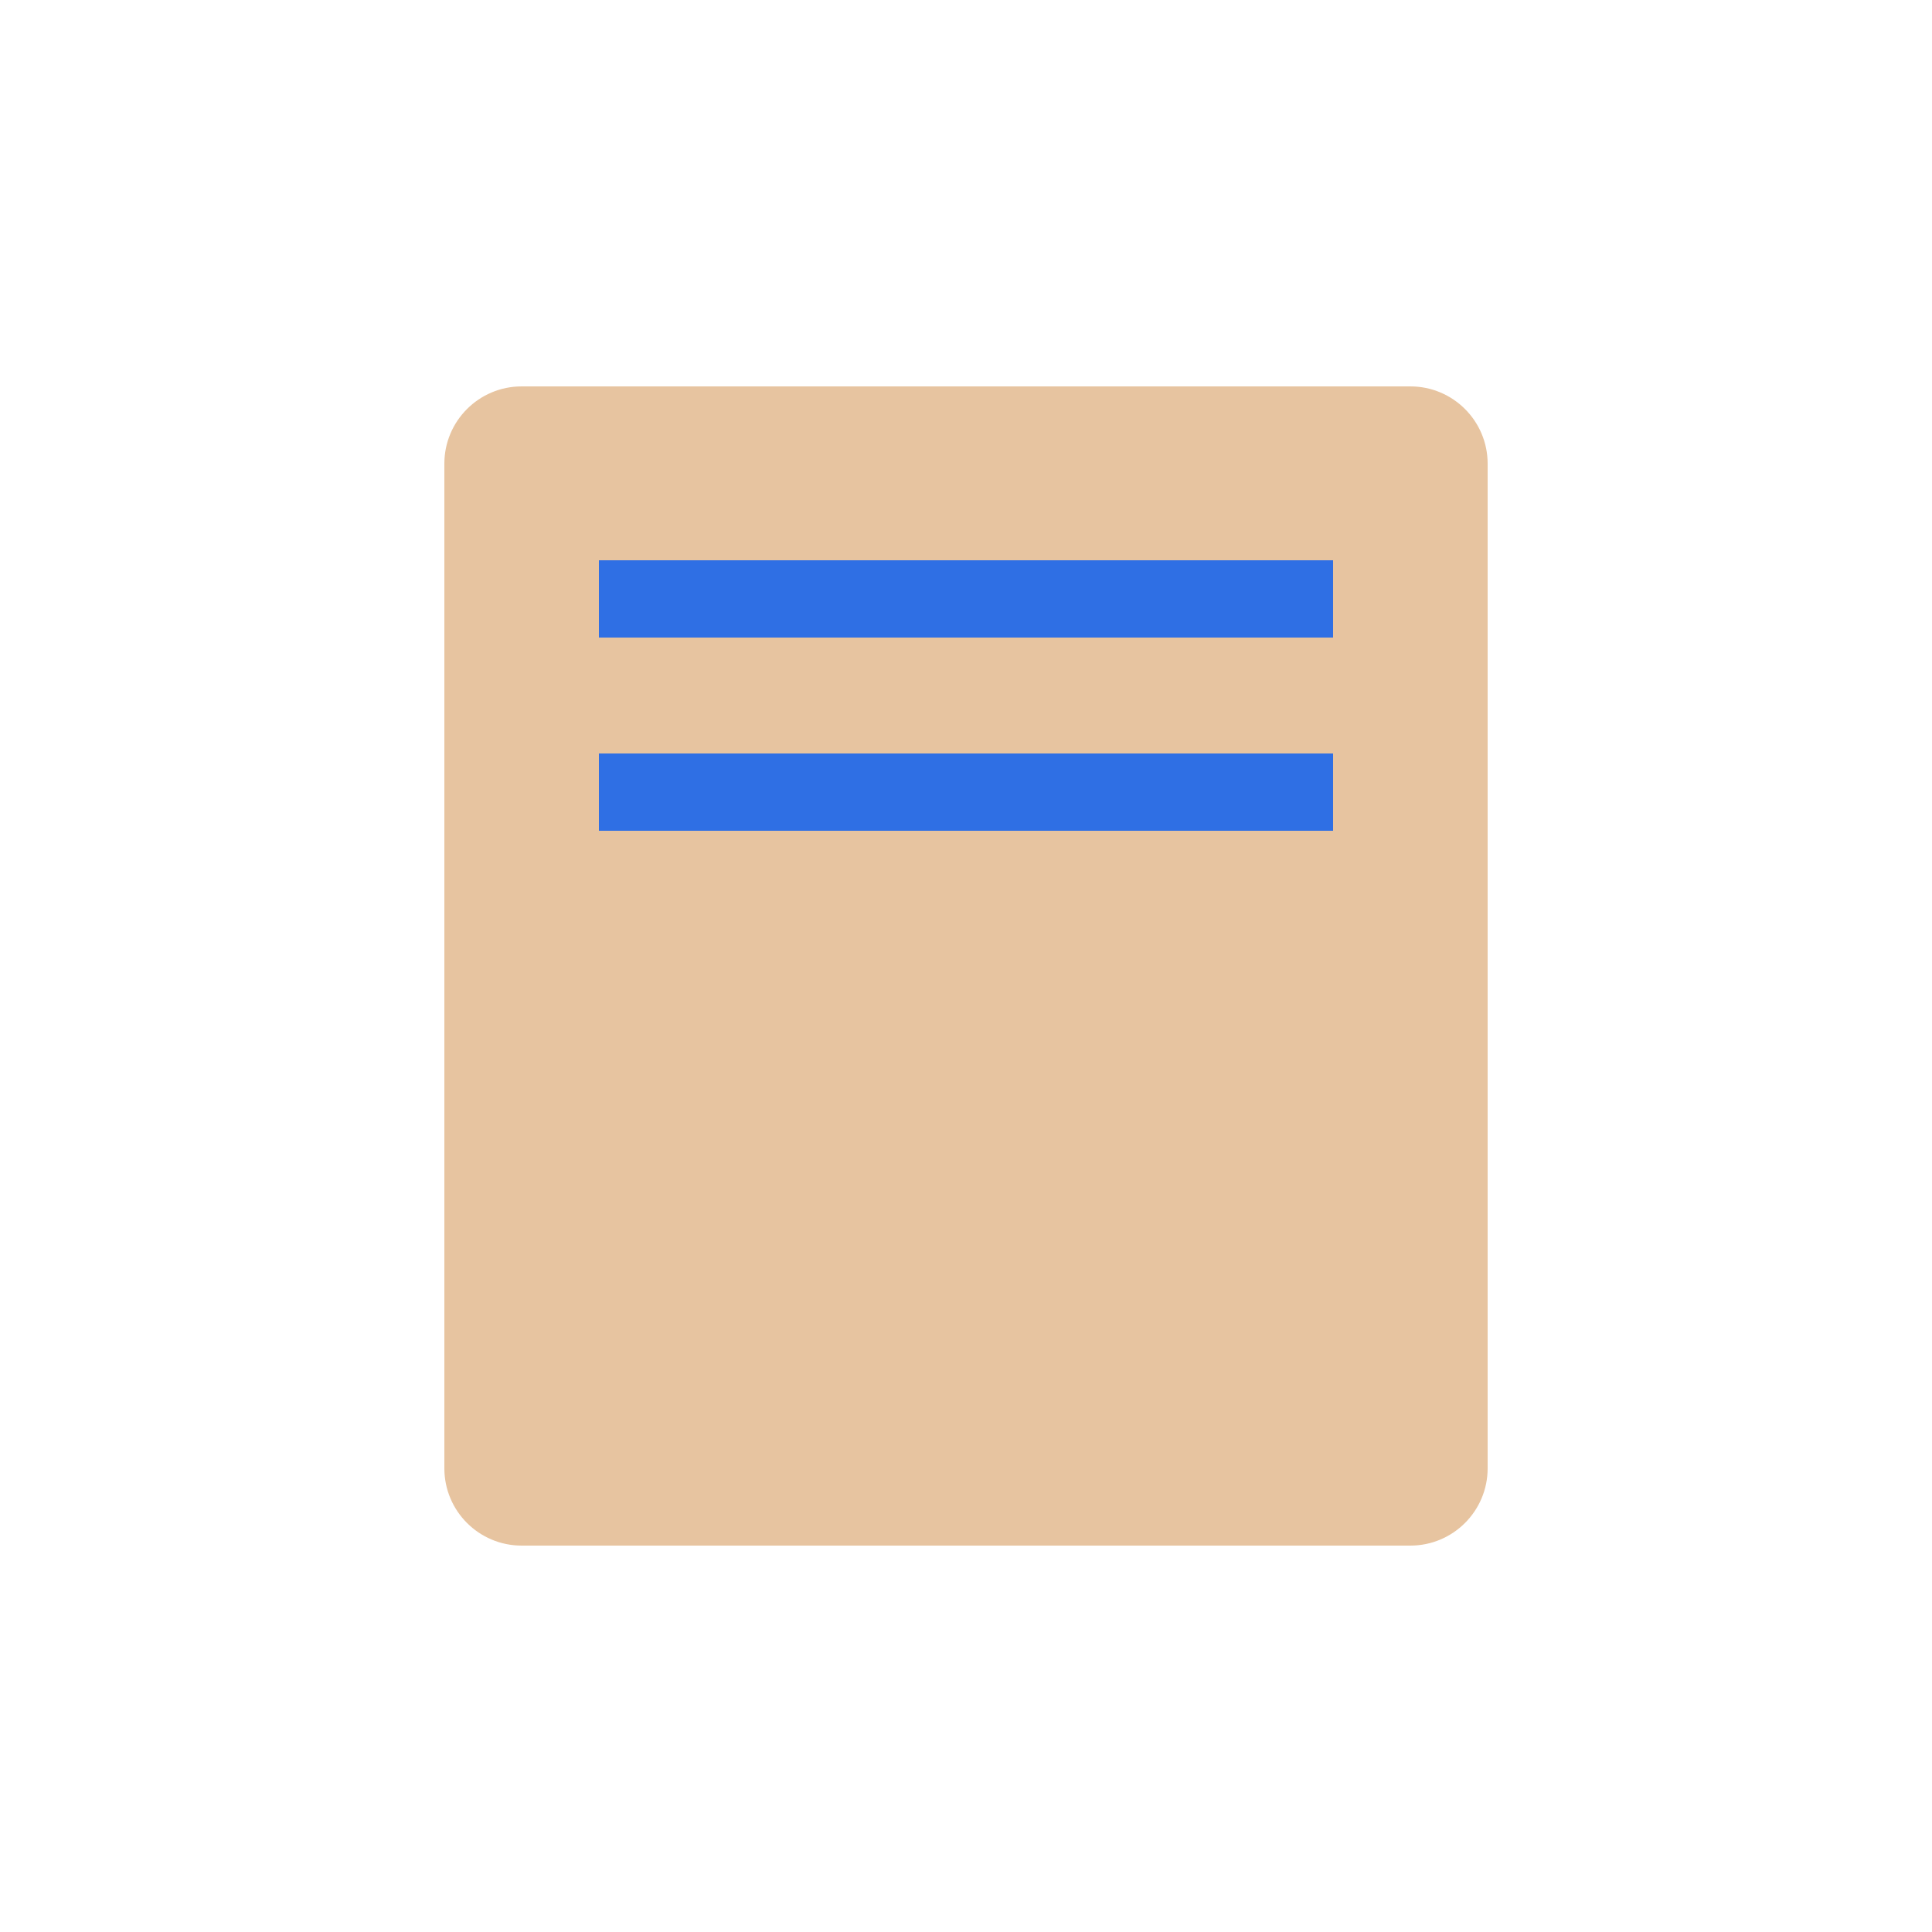
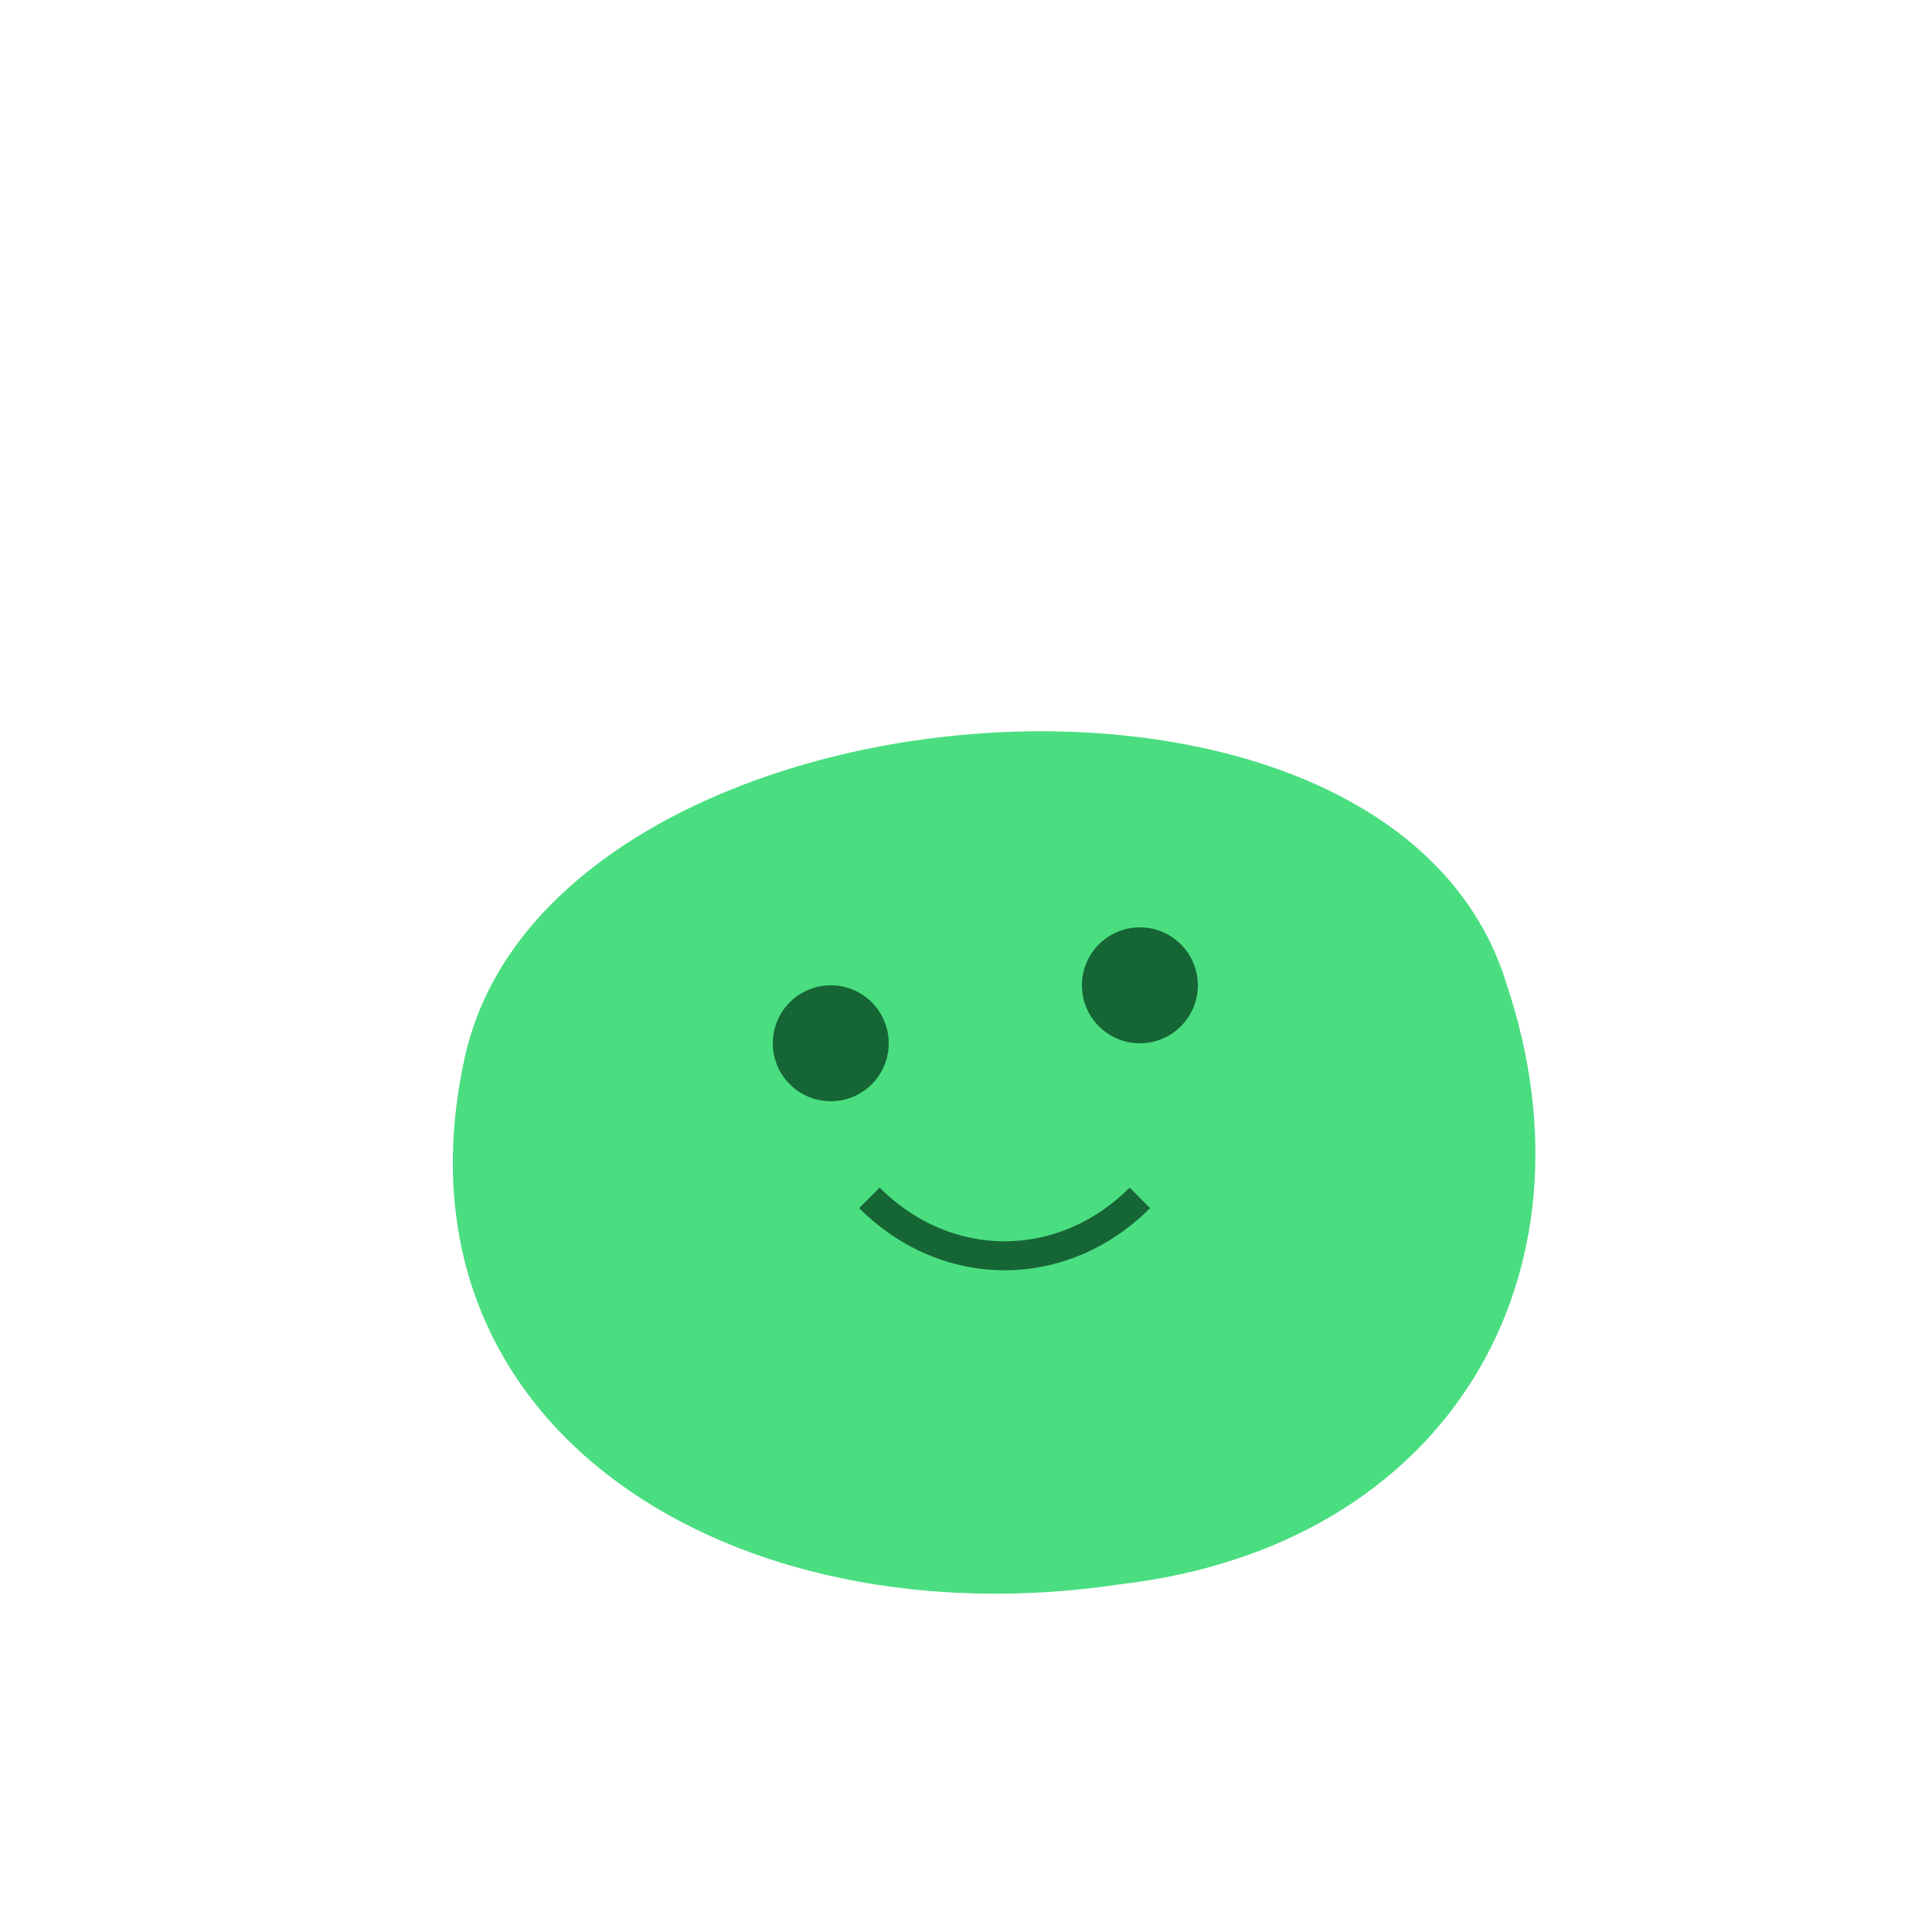
<svg xmlns="http://www.w3.org/2000/svg" viewBox="0 0 200 200">
  <rect width="200" height="200" fill="#ffffff" />
-   <rect x="46" y="40" width="108" height="120" rx="8" fill="#e7c4a0" />
-   <rect x="62" y="58" width="76" height="8" fill="#2f6fe4" />
-   <rect x="62" y="78" width="76" height="8" fill="#2f6fe4" />
+   <path d="M48 110c8-40 96-48 108-8 10 30-6 58-40 62-40 6-76-16-68-54z" fill="#4ade80" />
+   <circle cx="86" cy="108" r="6" fill="#166534" />
+   <circle cx="118" cy="102" r="6" fill="#166534" />
+   <path d="M90 124c8 8 20 8 28 0" fill="none" stroke="#166534" stroke-width="3" />
</svg>
